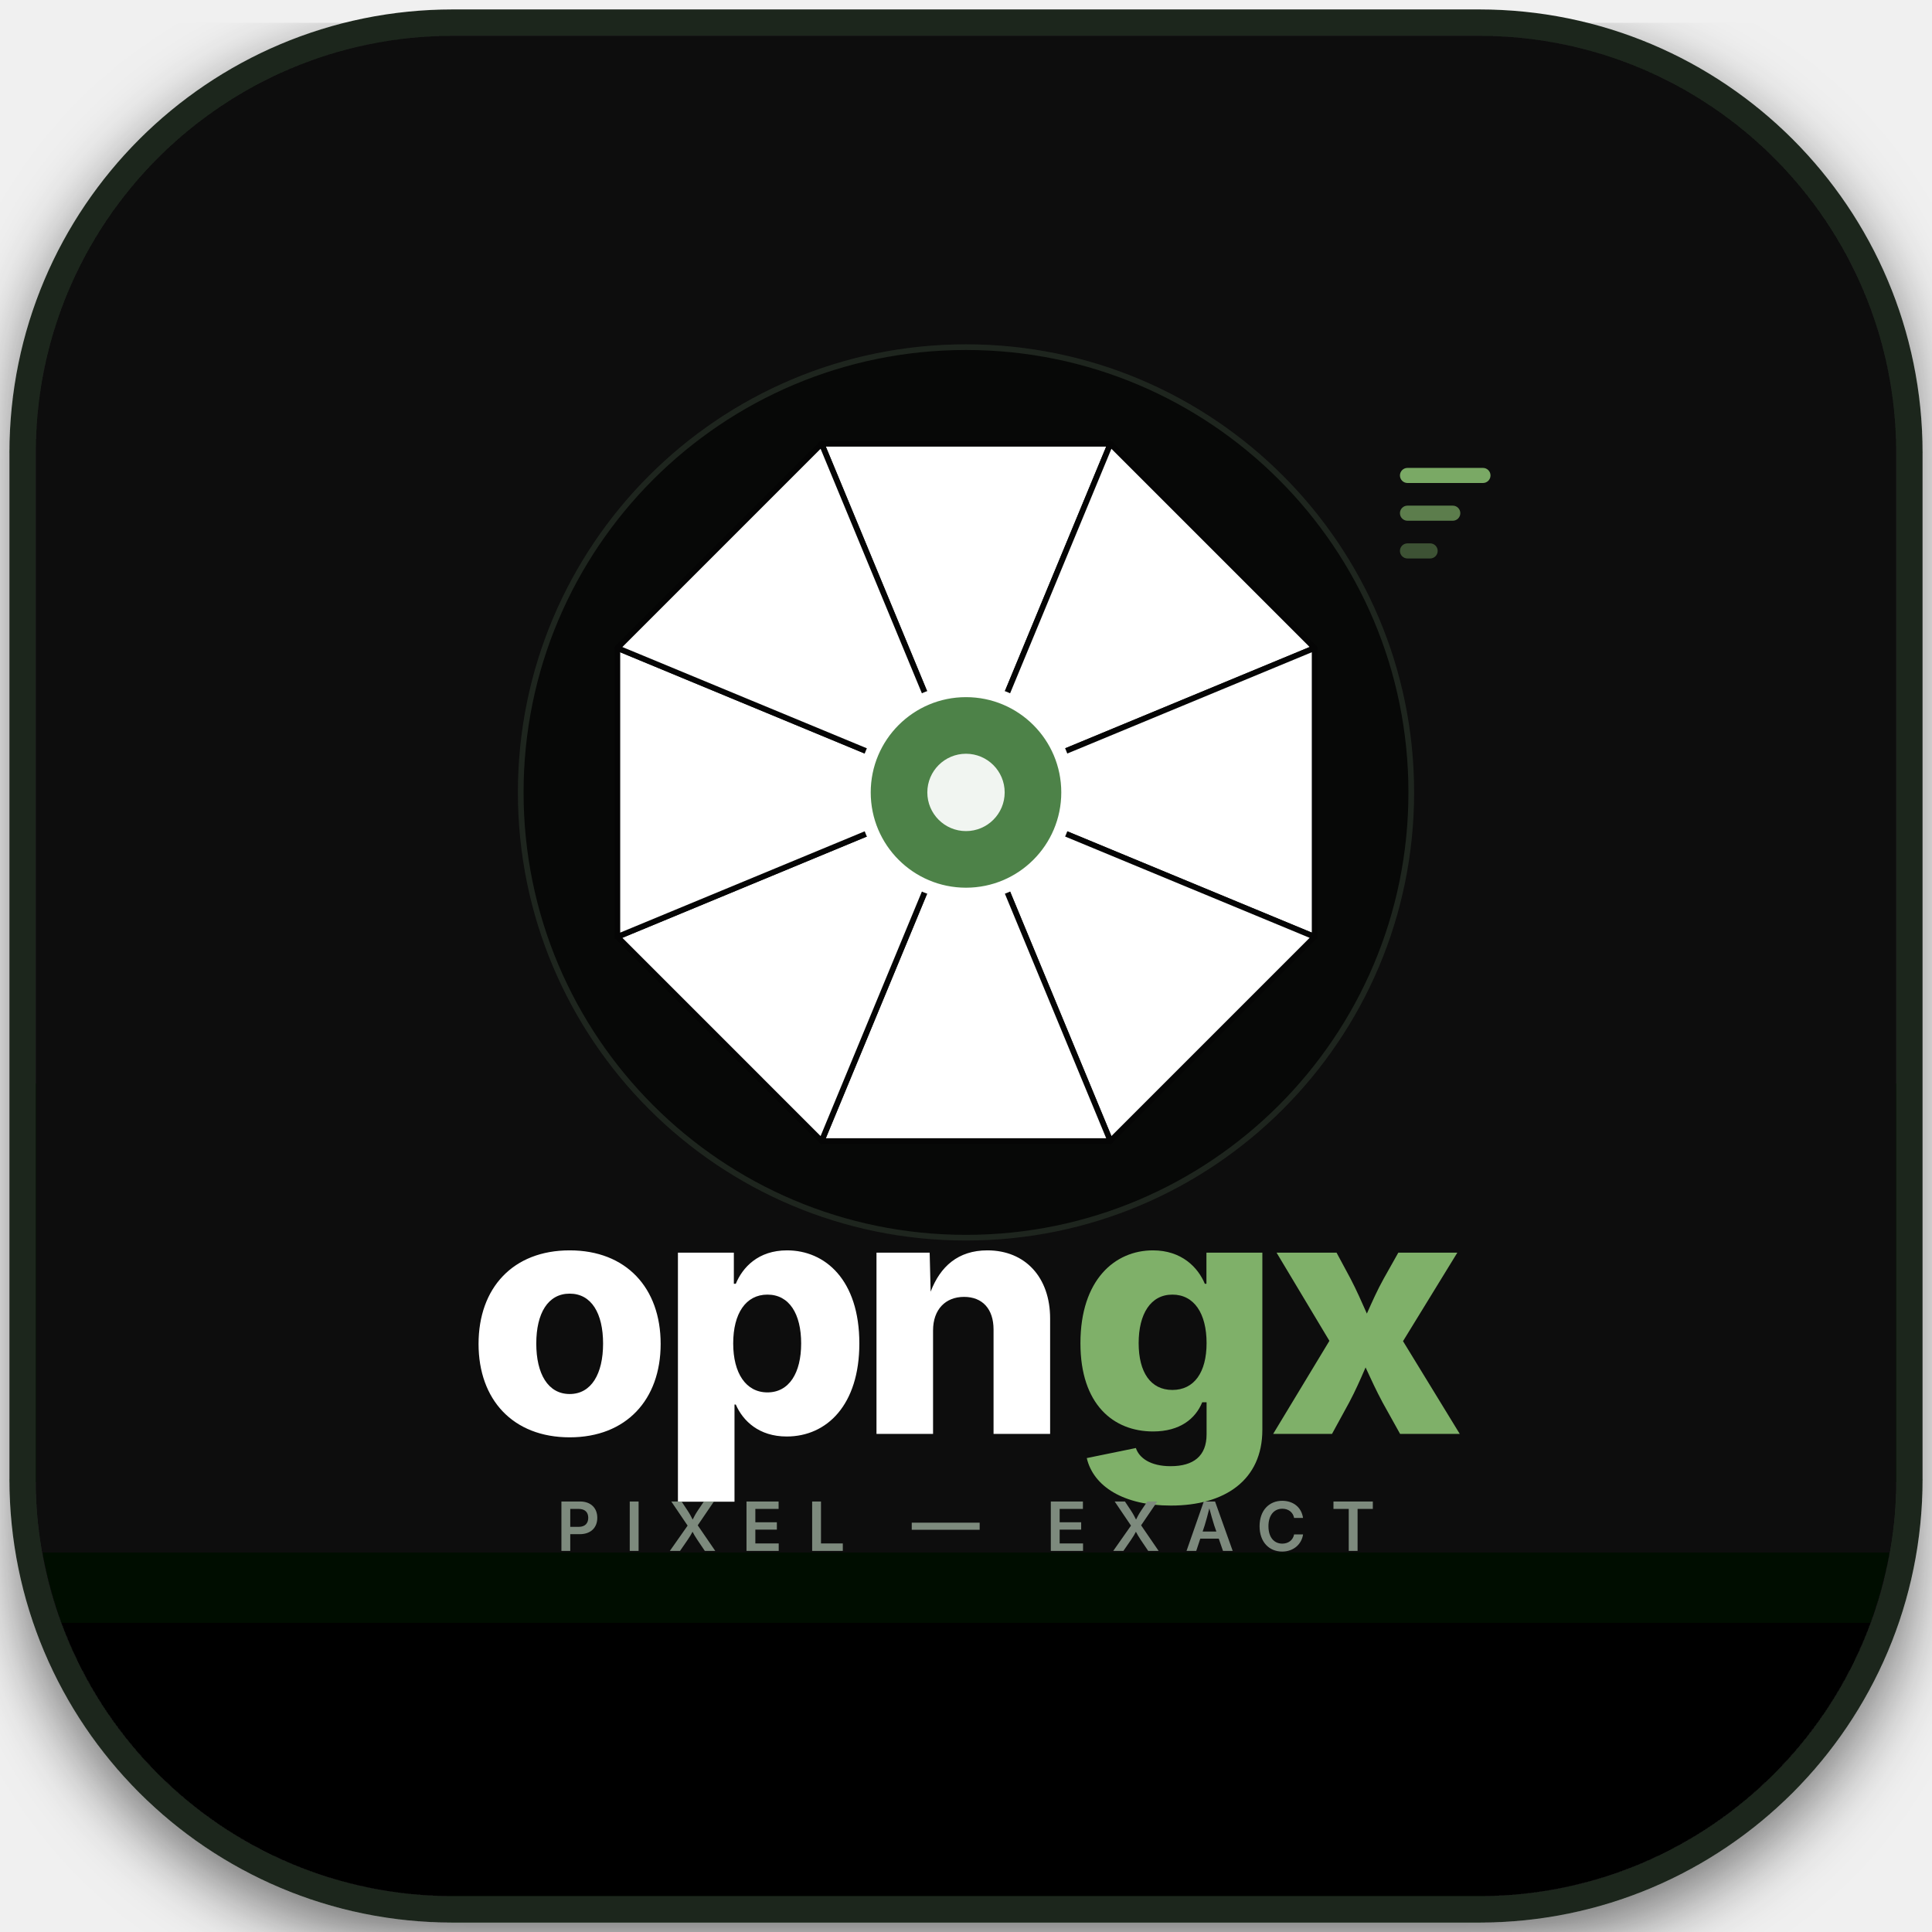
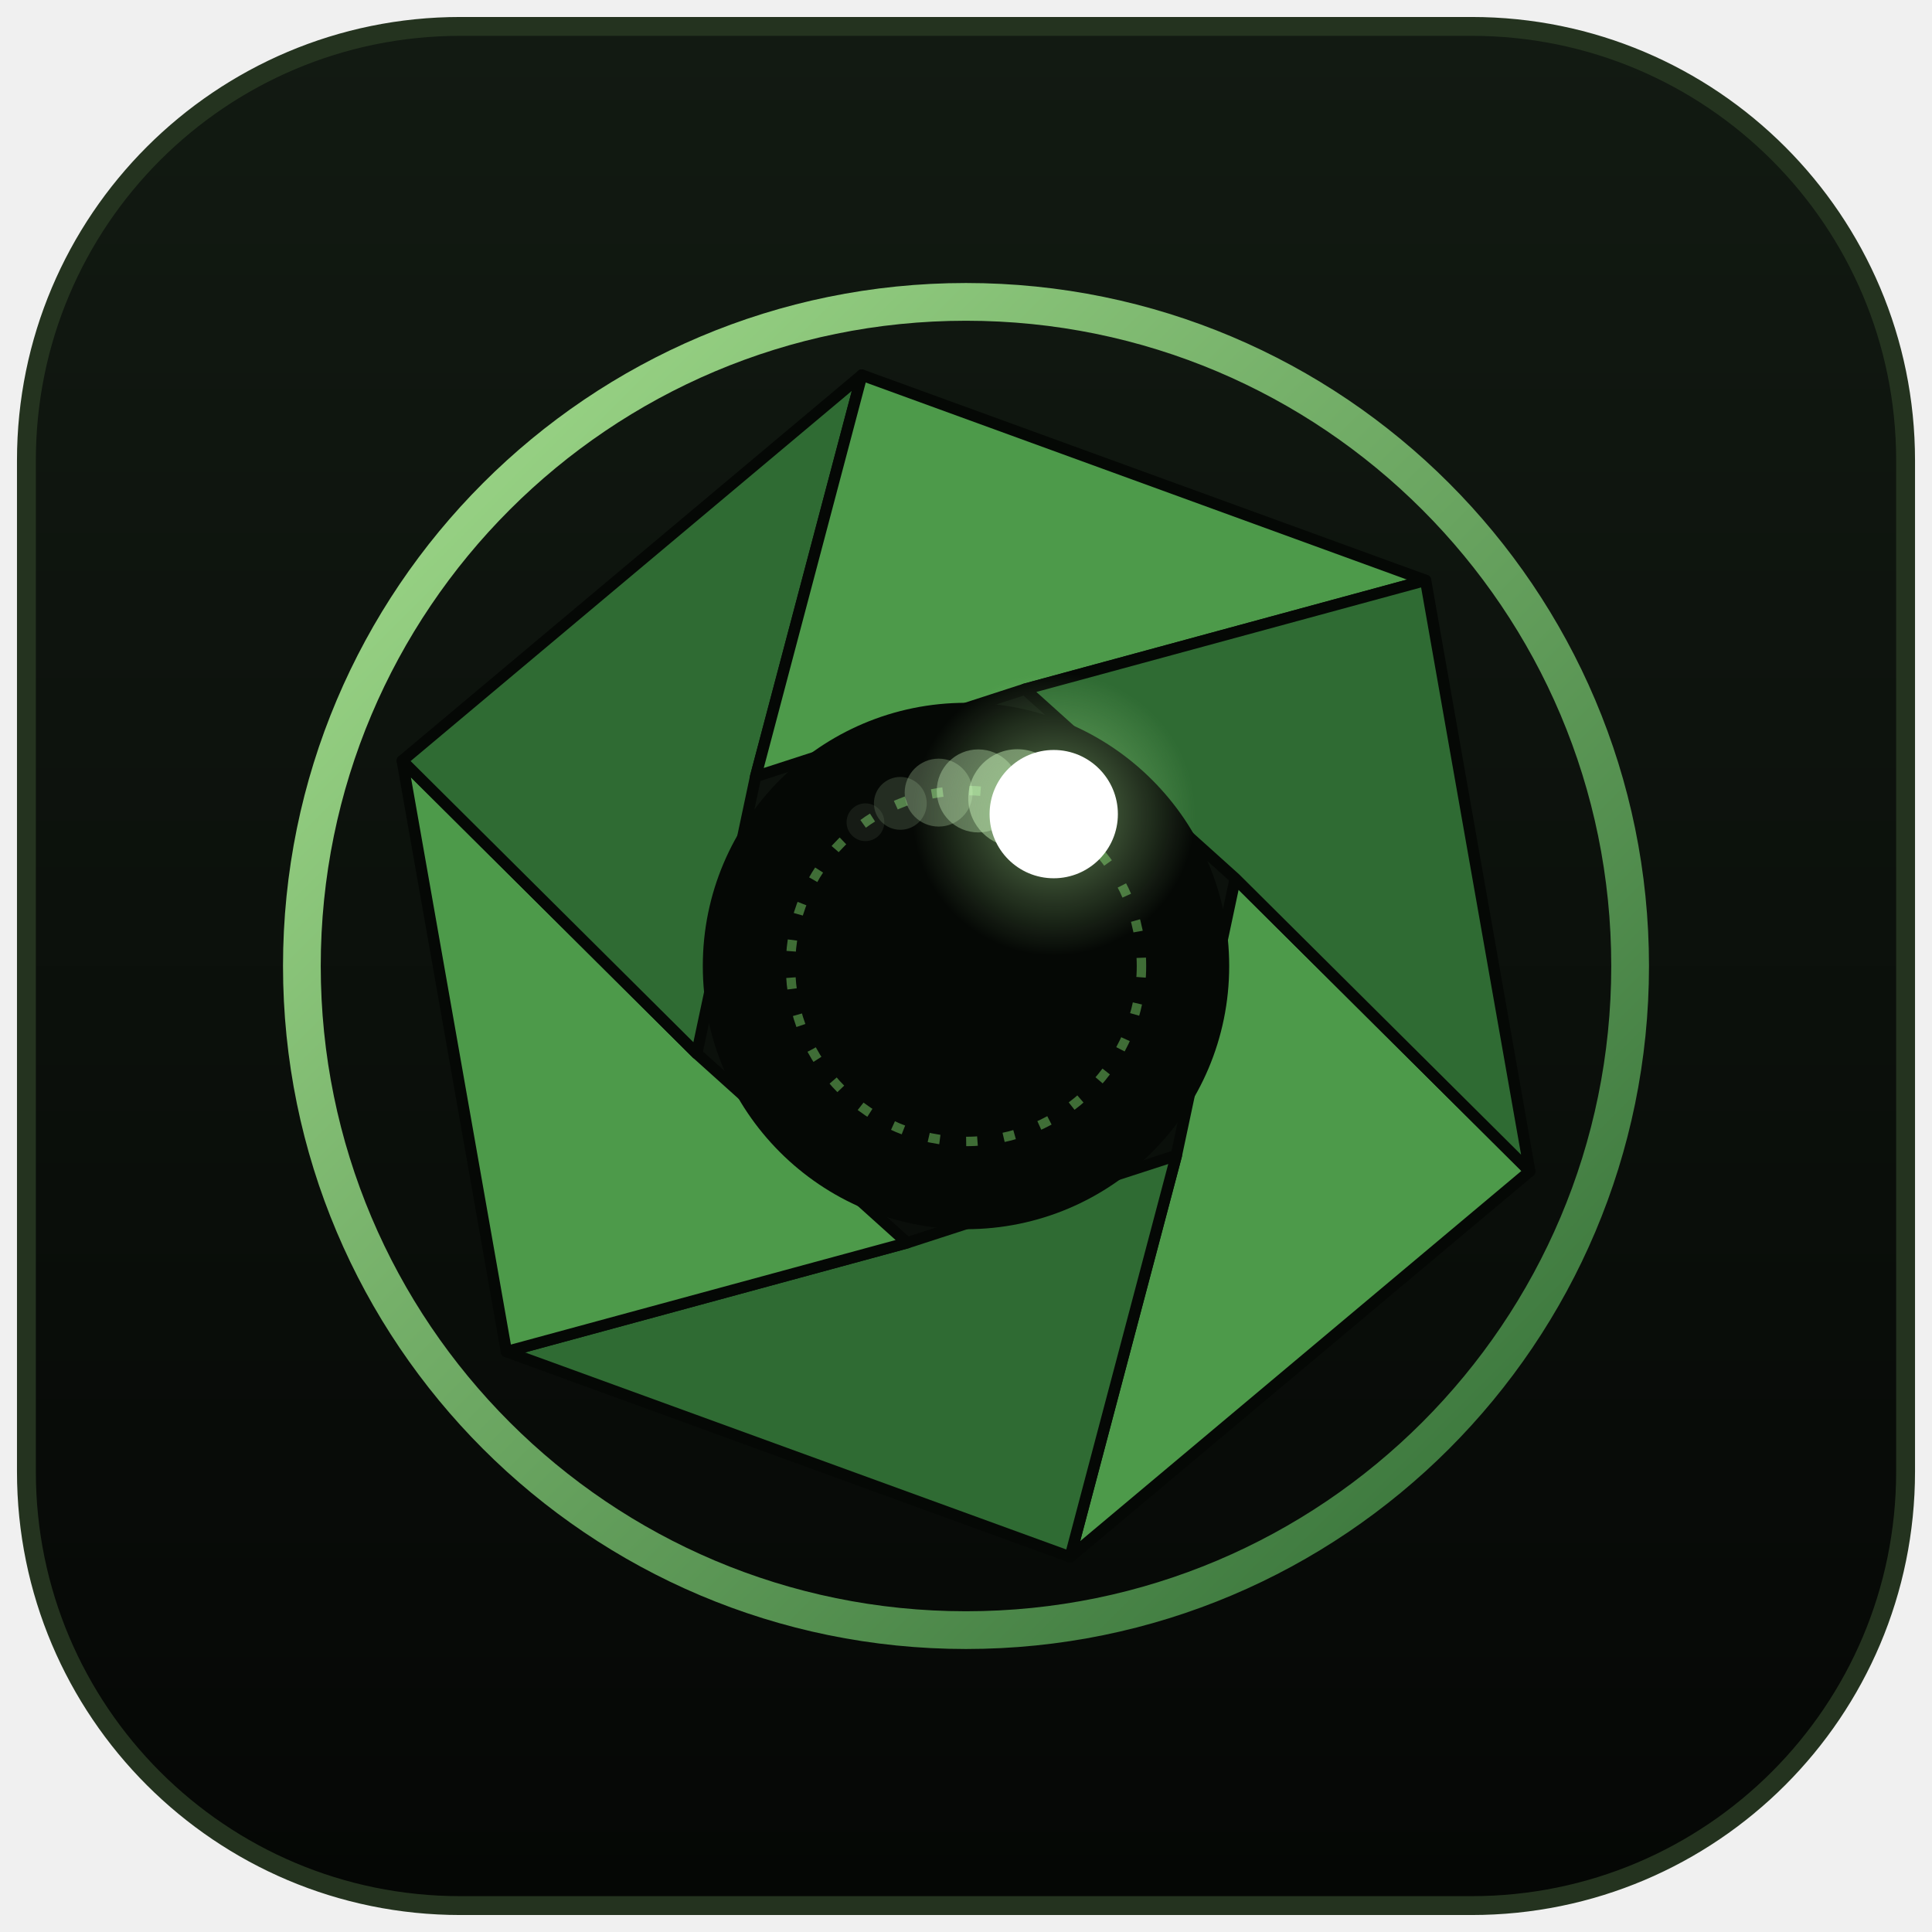
- <svg xmlns="http://www.w3.org/2000/svg" width="1024" height="1024" viewBox="0 0 1024 1024" role="img" aria-labelledby="title desc">
+ <svg xmlns="http://www.w3.org/2000/svg" width="1024" height="1024" viewBox="0 0 1024 1024" role="img" aria-label="opngx logo">
  <defs>
-     <linearGradient id="bg" x1="0" y1="0" x2="0" y2="1">
-       <stop offset="0%" stop-color="#0d0f0d" />
-       <stop offset="100%" stop-color="#050505" />
+     <linearGradient id="tile" x1="0" y1="0" x2="0" y2="1">
+       <stop offset="0" stop-color="#121a12" />
+       <stop offset="1" stop-color="#050705" />
    </linearGradient>
-     <filter id="glow" x="-20%" y="-20%" width="140%" height="140%">
-       <feDropShadow dx="0" dy="12" stdDeviation="18" flood-color="#000" flood-opacity="0.55" />
-     </filter>
+     <linearGradient id="ring" x1="0" y1="0" x2="1" y2="1">
+       <stop offset="0" stop-color="#a6e08f" />
+       <stop offset="1" stop-color="#2f6b33" />
+     </linearGradient>
+     <radialGradient id="glow">
+       <stop offset="0" stop-color="#a6e08f" stop-opacity="0.55" />
+       <stop offset="1" stop-color="#a6e08f" stop-opacity="0" />
+     </radialGradient>
  </defs>
-   <rect x="12" y="12" width="1000" height="1000" rx="228" ry="228" fill="url(#bg)" stroke="#1f261f" stroke-width="14" filter="url(#glow)" />
-   <circle cx="512" cy="420" r="236" fill="#070807" stroke="#1f261f" stroke-width="3" opacity="0.98" />
-   <g id="shutter">
-     <path d="M 491.34 370.11 L 435.46 235.22 L 588.54 235.22 L 532.66 370.11 Z" fill="white" stroke="#050505" stroke-width="3" stroke-linejoin="round" />
-     <path d="M 532.66 370.11 L 588.54 235.22 L 696.78 343.46 L 561.89 399.34 Z" fill="white" stroke="#050505" stroke-width="3" stroke-linejoin="round" />
-     <path d="M 561.89 399.34 L 696.78 343.46 L 696.78 496.54 L 561.89 440.66 Z" fill="white" stroke="#050505" stroke-width="3" stroke-linejoin="round" />
-     <path d="M 561.89 440.66 L 696.78 496.54 L 588.54 604.78 L 532.66 469.89 Z" fill="white" stroke="#050505" stroke-width="3" stroke-linejoin="round" />
-     <path d="M 532.66 469.89 L 588.54 604.78 L 435.46 604.78 L 491.34 469.89 Z" fill="white" stroke="#050505" stroke-width="3" stroke-linejoin="round" />
-     <path d="M 491.34 469.89 L 435.46 604.78 L 327.22 496.54 L 462.11 440.66 Z" fill="white" stroke="#050505" stroke-width="3" stroke-linejoin="round" />
-     <path d="M 462.11 440.66 L 327.22 496.54 L 327.22 343.46 L 462.11 399.34 Z" fill="white" stroke="#050505" stroke-width="3" stroke-linejoin="round" />
-     <path d="M 462.11 399.34 L 327.22 343.46 L 435.46 235.22 L 491.34 370.11 Z" fill="white" stroke="#050505" stroke-width="3" stroke-linejoin="round" />
-     <circle cx="512" cy="420" r="54" fill="#4d8248" stroke="white" stroke-width="7" />
-     <circle cx="512" cy="420" r="20.5" fill="white" opacity="0.92" />
-   </g>
-   <text x="512" y="760" text-anchor="middle" font-family="'Inter','Segoe UI','Ubuntu','DejaVu Sans',sans-serif" font-size="176" font-weight="800" letter-spacing="-7" fill="white">opn<tspan fill="#7fb069">gx</tspan>
-   </text>
-   <text x="512" y="822" text-anchor="middle" font-family="'Inter','Segoe UI',sans-serif" font-size="36" font-weight="600" letter-spacing="13" fill="#7d8a7d">PIXEL — EXACT</text>
-   <g opacity="0.95">
-     <rect x="742" y="248" width="48" height="8" rx="4" fill="#7fb069" />
-     <rect x="742" y="268" width="32" height="8" rx="4" fill="#7fb069" opacity="0.72" />
-     <rect x="742" y="288" width="20" height="8" rx="4" fill="#7fb069" opacity="0.45" />
-   </g>
+   <rect x="14.0" y="14.0" width="996.0" height="996.0" rx="230.0" fill="url(#tile)" stroke="#24331f" stroke-width="10.0" />
+   <circle cx="512.0" cy="512.0" r="352.0" fill="none" stroke="url(#ring)" stroke-width="20.0" />
+   <polygon points="654.7,465.6 623.5,612.4 567.2,825.2 810.8,620.8" fill="#4d9a4a" stroke="#050805" stroke-width="6.0" stroke-linejoin="round" />
+   <polygon points="623.5,612.4 480.8,658.7 268.4,716.4 567.2,825.2" fill="#2f6b33" stroke="#050805" stroke-width="6.0" stroke-linejoin="round" />
+   <polygon points="480.8,658.7 369.3,558.4 213.2,403.2 268.4,716.4" fill="#4d9a4a" stroke="#050805" stroke-width="6.0" stroke-linejoin="round" />
+   <polygon points="369.3,558.4 400.5,411.6 456.8,198.8 213.2,403.2" fill="#2f6b33" stroke="#050805" stroke-width="6.0" stroke-linejoin="round" />
+   <polygon points="400.5,411.6 543.2,365.3 755.6,307.6 456.8,198.8" fill="#4d9a4a" stroke="#050805" stroke-width="6.0" stroke-linejoin="round" />
+   <polygon points="543.2,365.3 654.7,465.6 810.8,620.8 755.6,307.6" fill="#2f6b33" stroke="#050805" stroke-width="6.0" stroke-linejoin="round" />
+   <circle cx="512.0" cy="512.0" r="139.5" fill="#050805" />
+   <circle cx="512.0" cy="512.0" r="93.0" fill="none" stroke="#6fbf5f" stroke-opacity="0.55" stroke-width="5.0" stroke-dasharray="6.0 14.0" />
+   <circle cx="539.2" cy="423.1" r="26.0" fill="#d8ffcb" fill-opacity="0.45" />
+   <circle cx="518.5" cy="419.2" r="22.0" fill="#d8ffcb" fill-opacity="0.35" />
+   <circle cx="497.5" cy="420.1" r="18.0" fill="#d8ffcb" fill-opacity="0.25" />
+   <circle cx="477.2" cy="425.8" r="14.0" fill="#d8ffcb" fill-opacity="0.15" />
+   <circle cx="458.7" cy="435.8" r="10.0" fill="#d8ffcb" fill-opacity="0.08" />
+   <circle cx="558.5" cy="431.5" r="74.8" fill="url(#glow)" />
+   <circle cx="558.5" cy="431.5" r="34.0" fill="#ffffff" />
</svg>
